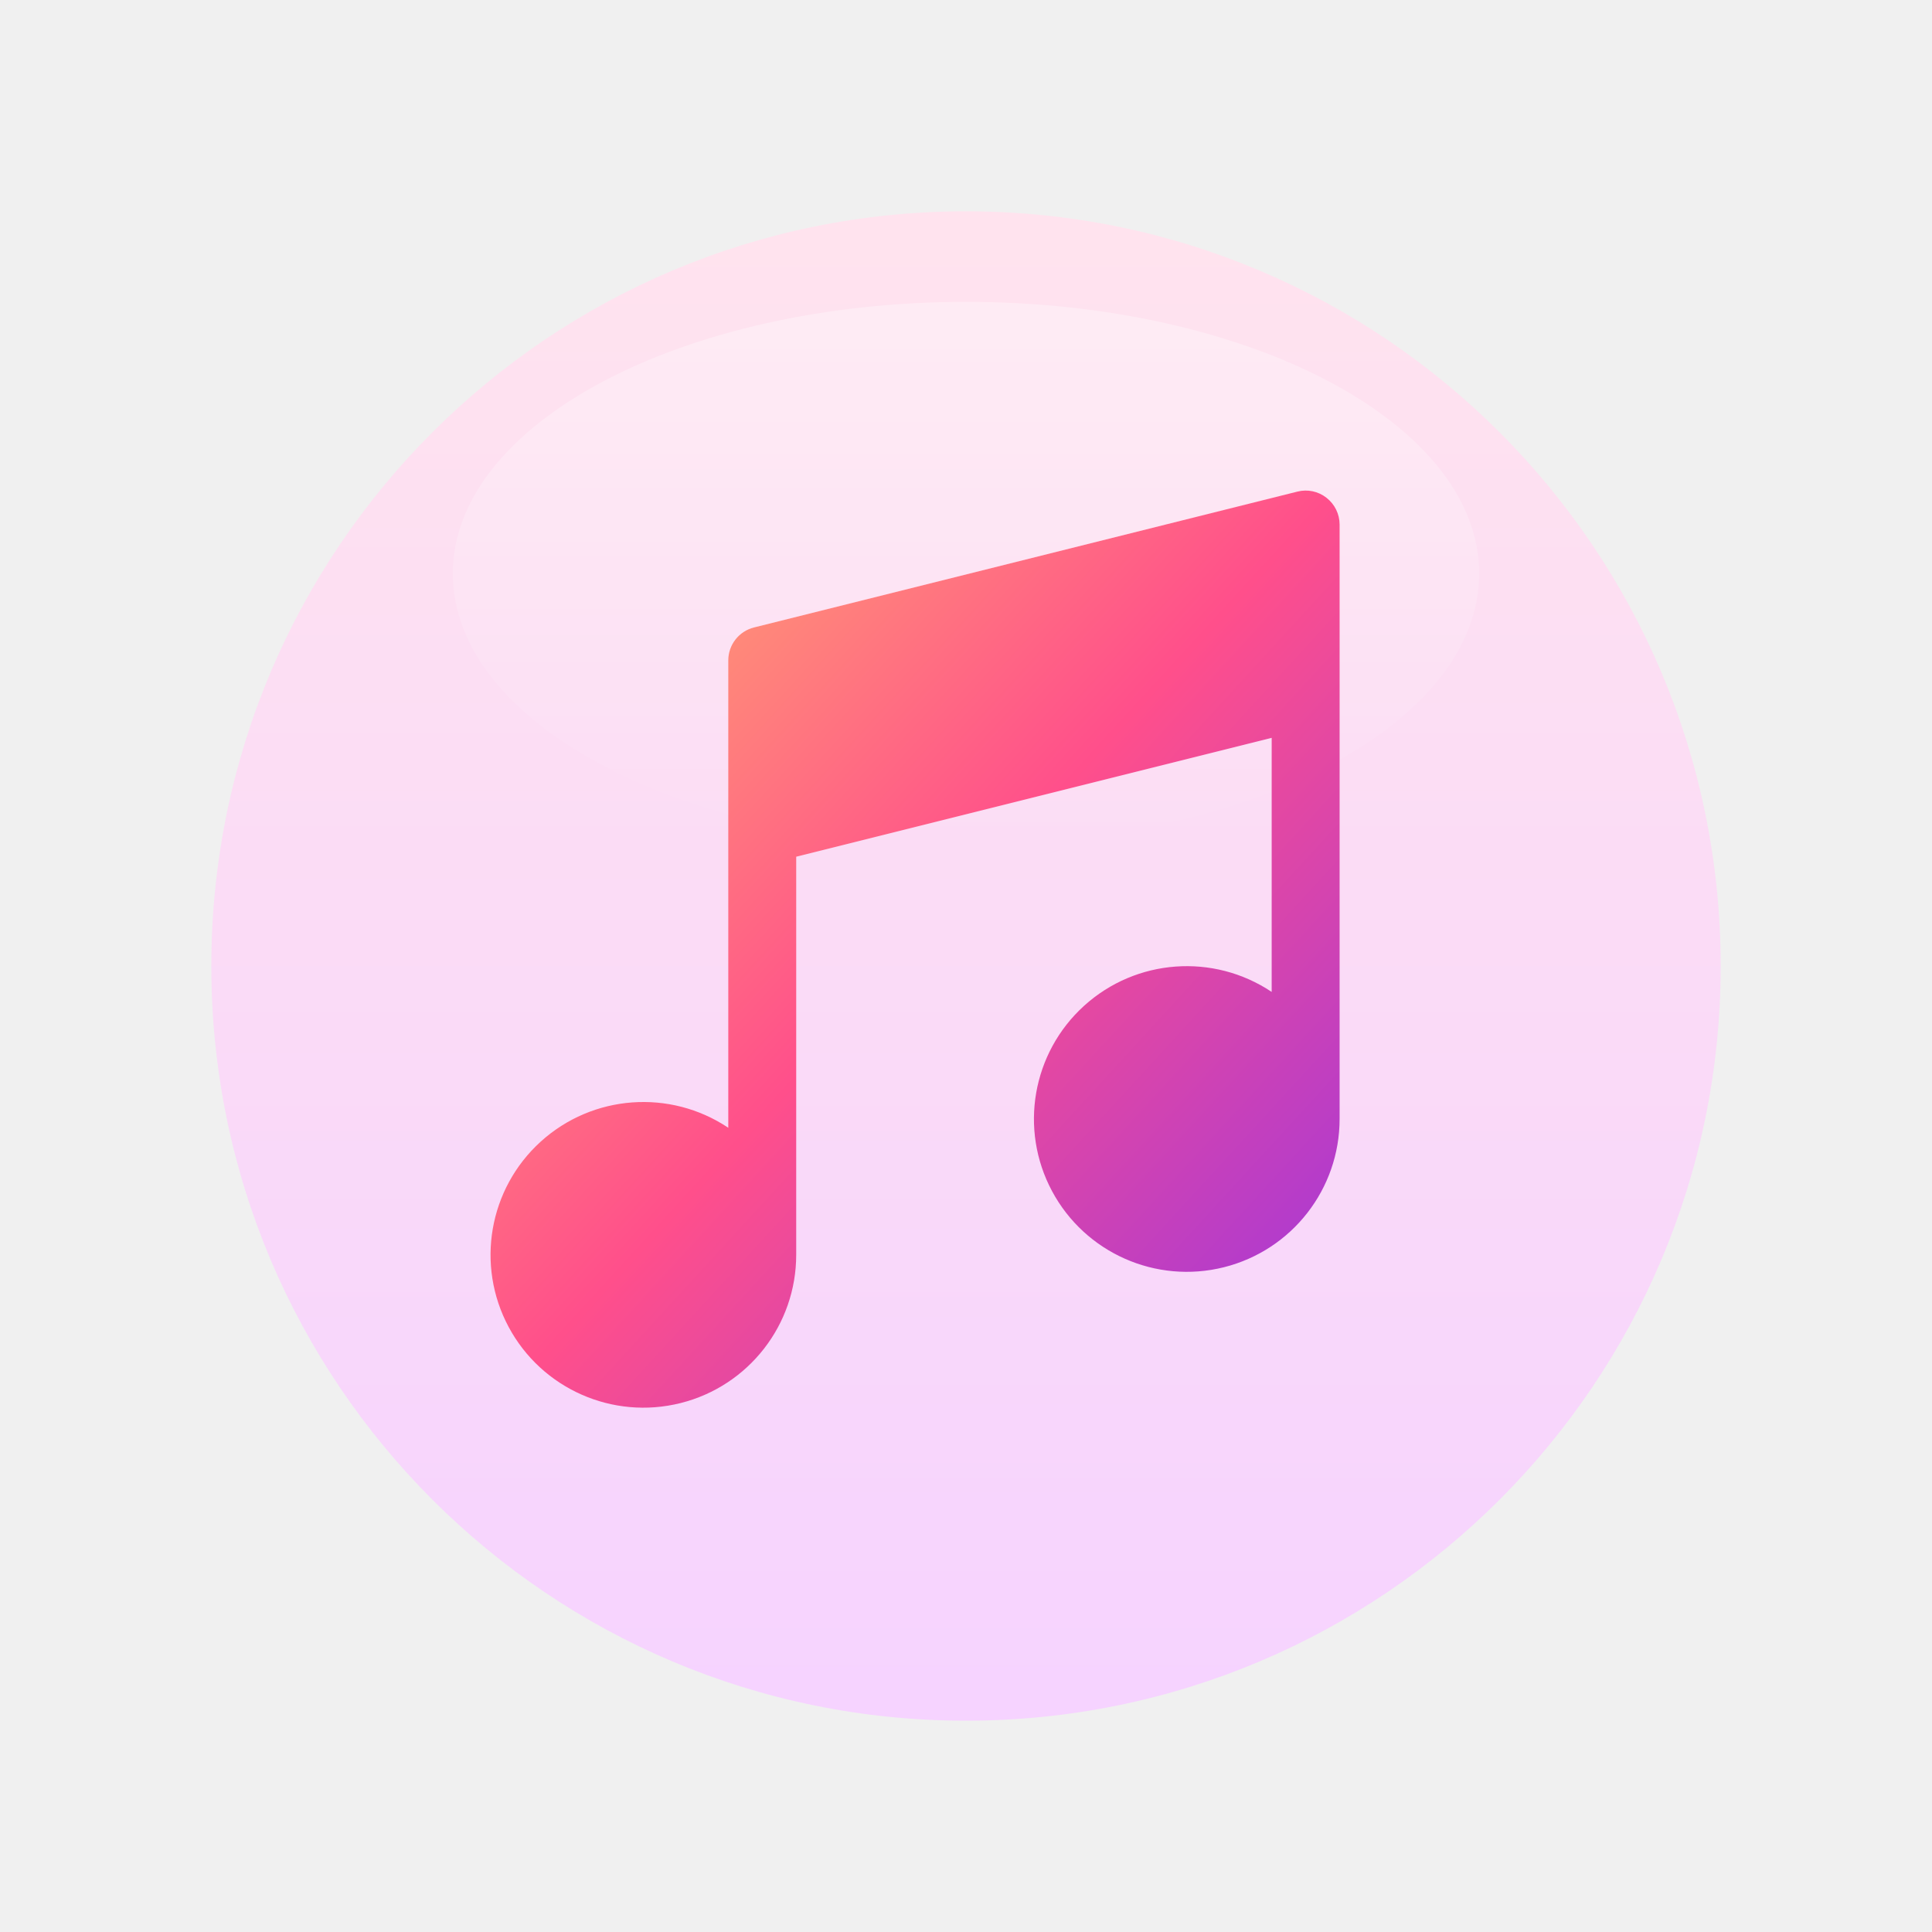
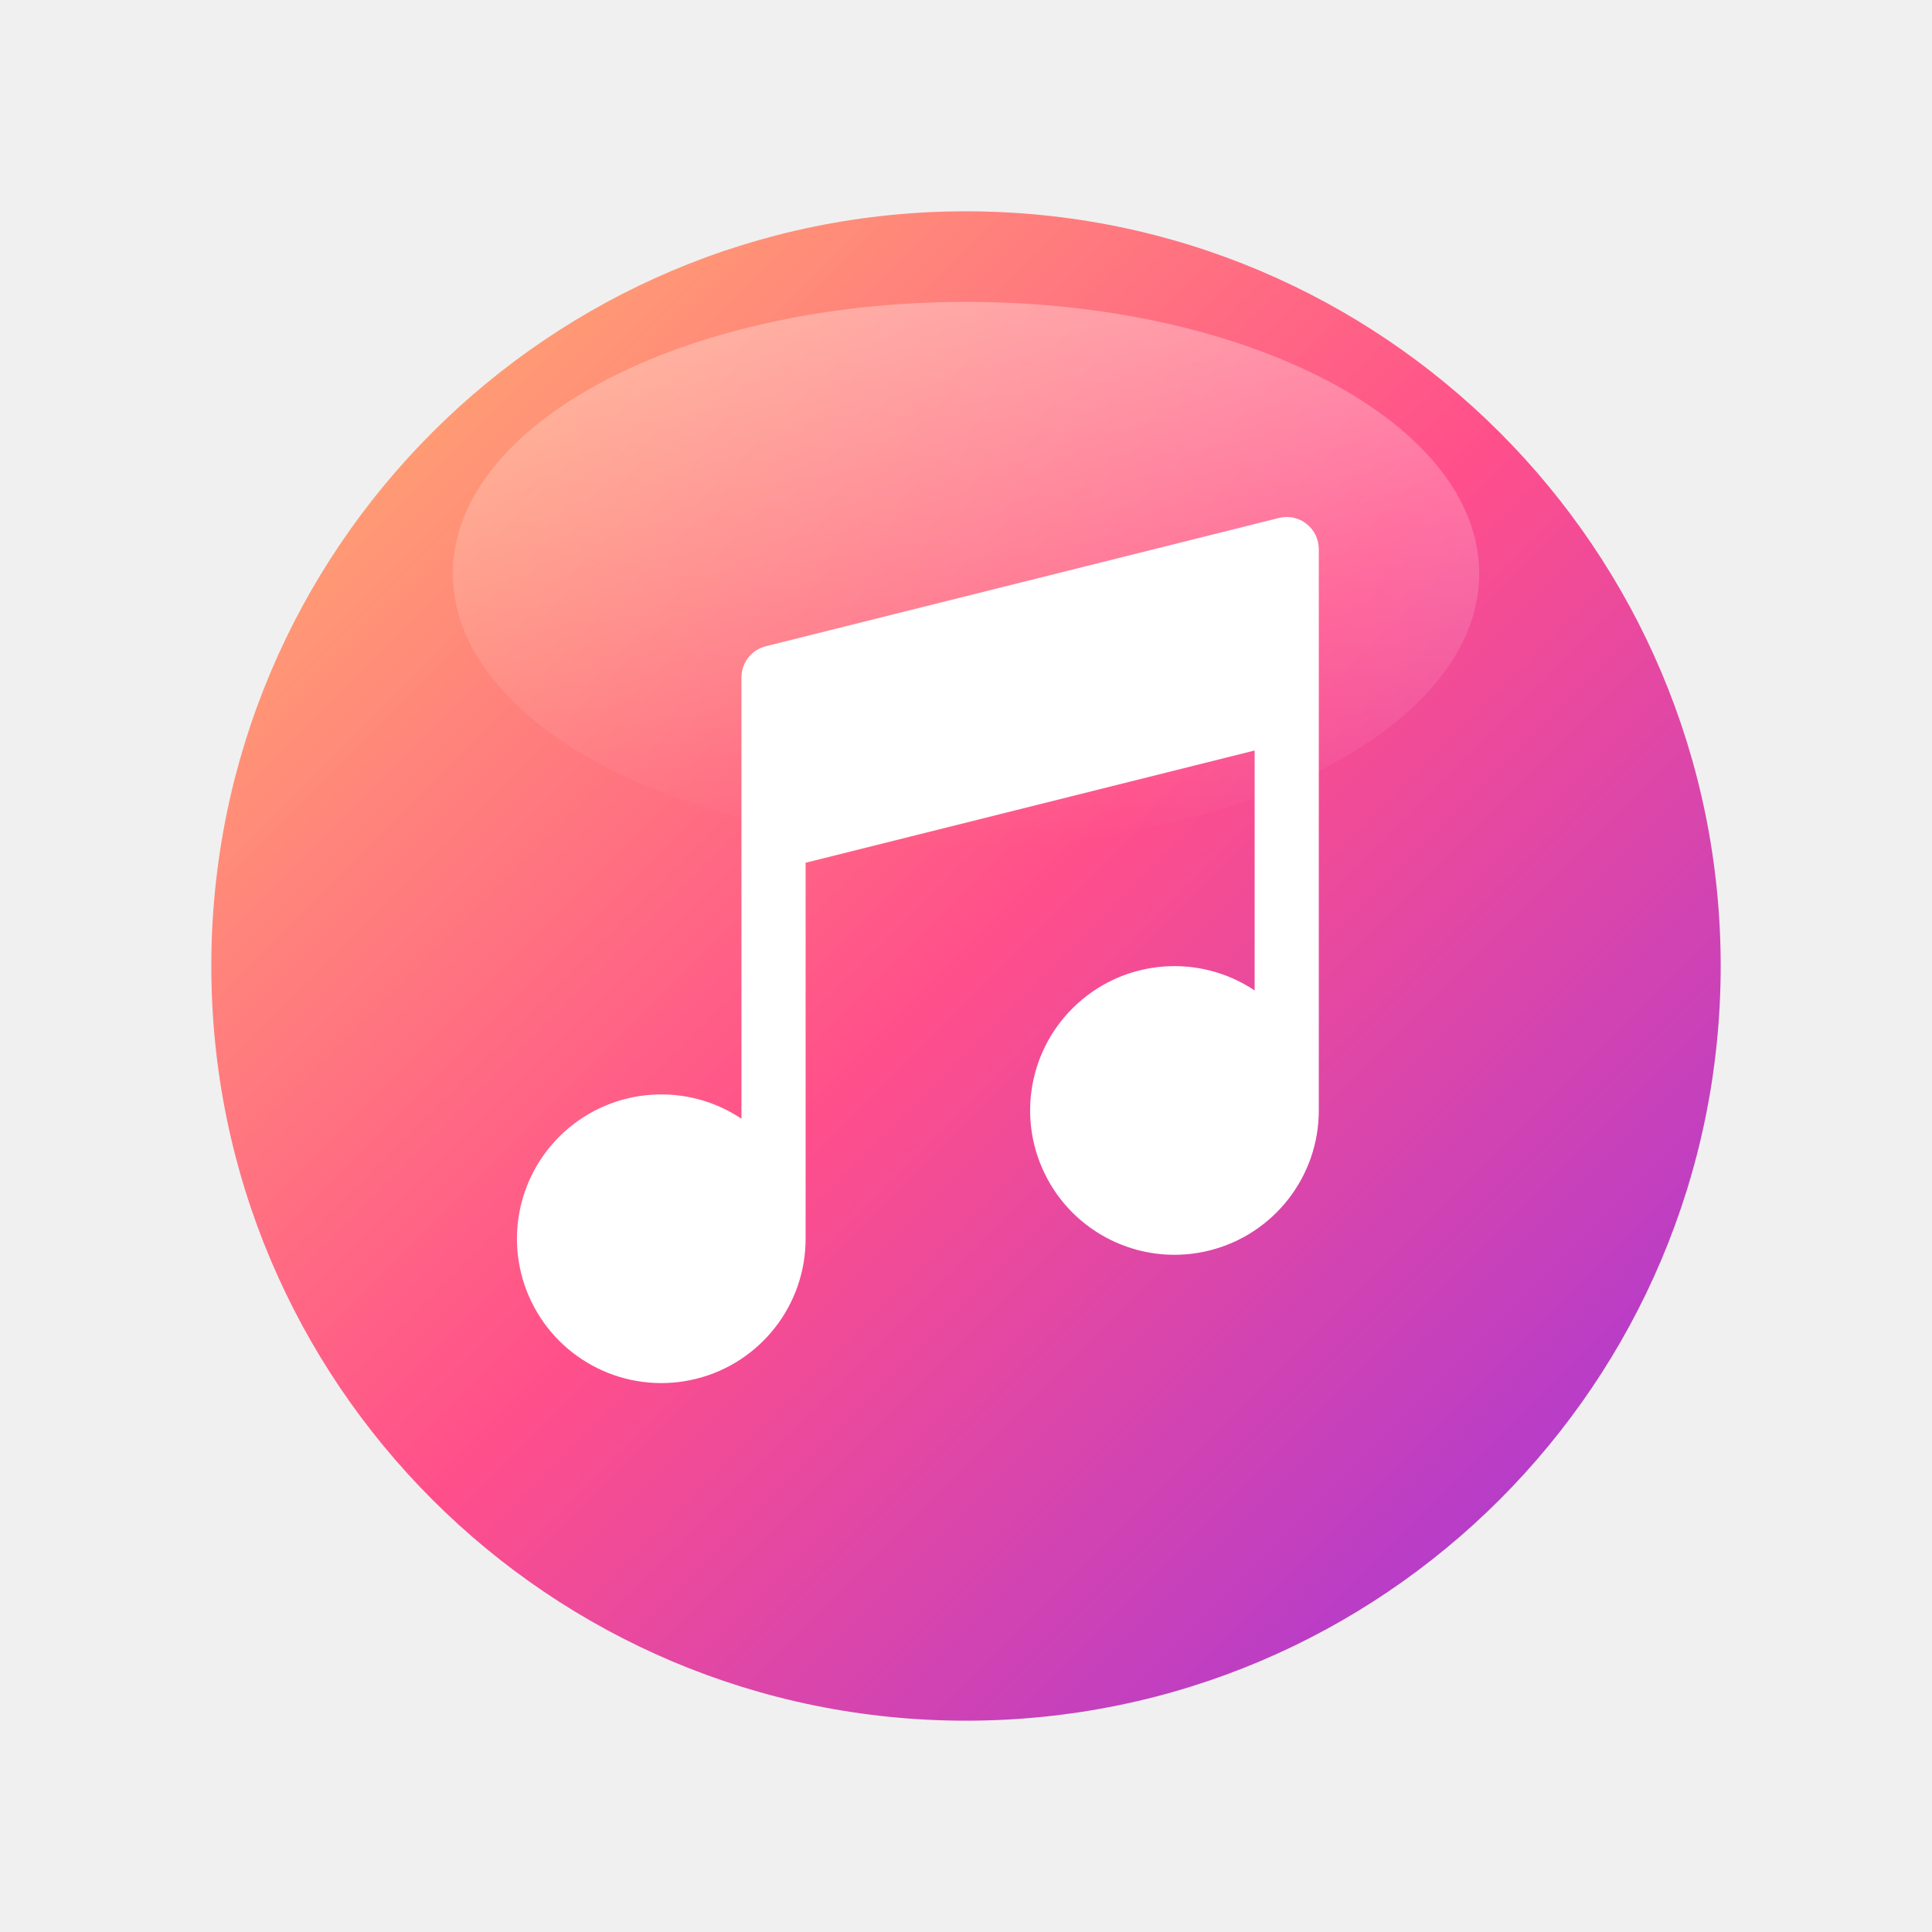
<svg xmlns="http://www.w3.org/2000/svg" viewBox="0 0 64 64" width="64" height="64">
  <style>@media (max-width:26px){.d{display:none}}</style>
  <defs>
    <linearGradient id="mu" x1="0" y1="0" x2="1" y2="1">
      <stop offset="0" stop-color="#FFB86B" />
      <stop offset="0.5" stop-color="#FF4F8B" />
      <stop offset="1" stop-color="#9B35E0" />
    </linearGradient>
-     <linearGradient id="mb" x1="0" y1="0" x2="0" y2="1">
-       <stop offset="0" stop-color="#FFE3EE" />
-       <stop offset="1" stop-color="#F6D3FF" />
-     </linearGradient>
    <linearGradient id="gloss" x1="0" y1="0" x2="0" y2="1">
      <stop offset="0" stop-color="#fff" stop-opacity="0.32" />
      <stop offset="1" stop-color="#fff" stop-opacity="0" />
    </linearGradient>
  </defs>
-   <circle cx="32" cy="32" r="25" fill="url(#mb)" />
+   <circle cx="32" cy="32" r="25" fill="url(#mu)" />
  <ellipse class="d" cx="32" cy="19" rx="17" ry="9" fill="url(#gloss)" />
-   <g transform="translate(14 14) scale(0.14063)" fill="url(#mu)">
+   <g transform="translate(15 15) scale(0.13281)" fill="#fff">
    <path d="M212.92,17.71a7.89,7.89,0,0,0-6.86-1.46l-128,32A8,8,0,0,0,72,56V166.1A36,36,0,1,0,88,196V102.25l112-28V134.1A36,36,0,1,0,216,164V24A8,8,0,0,0,212.92,17.71Z" />
  </g>
</svg>
